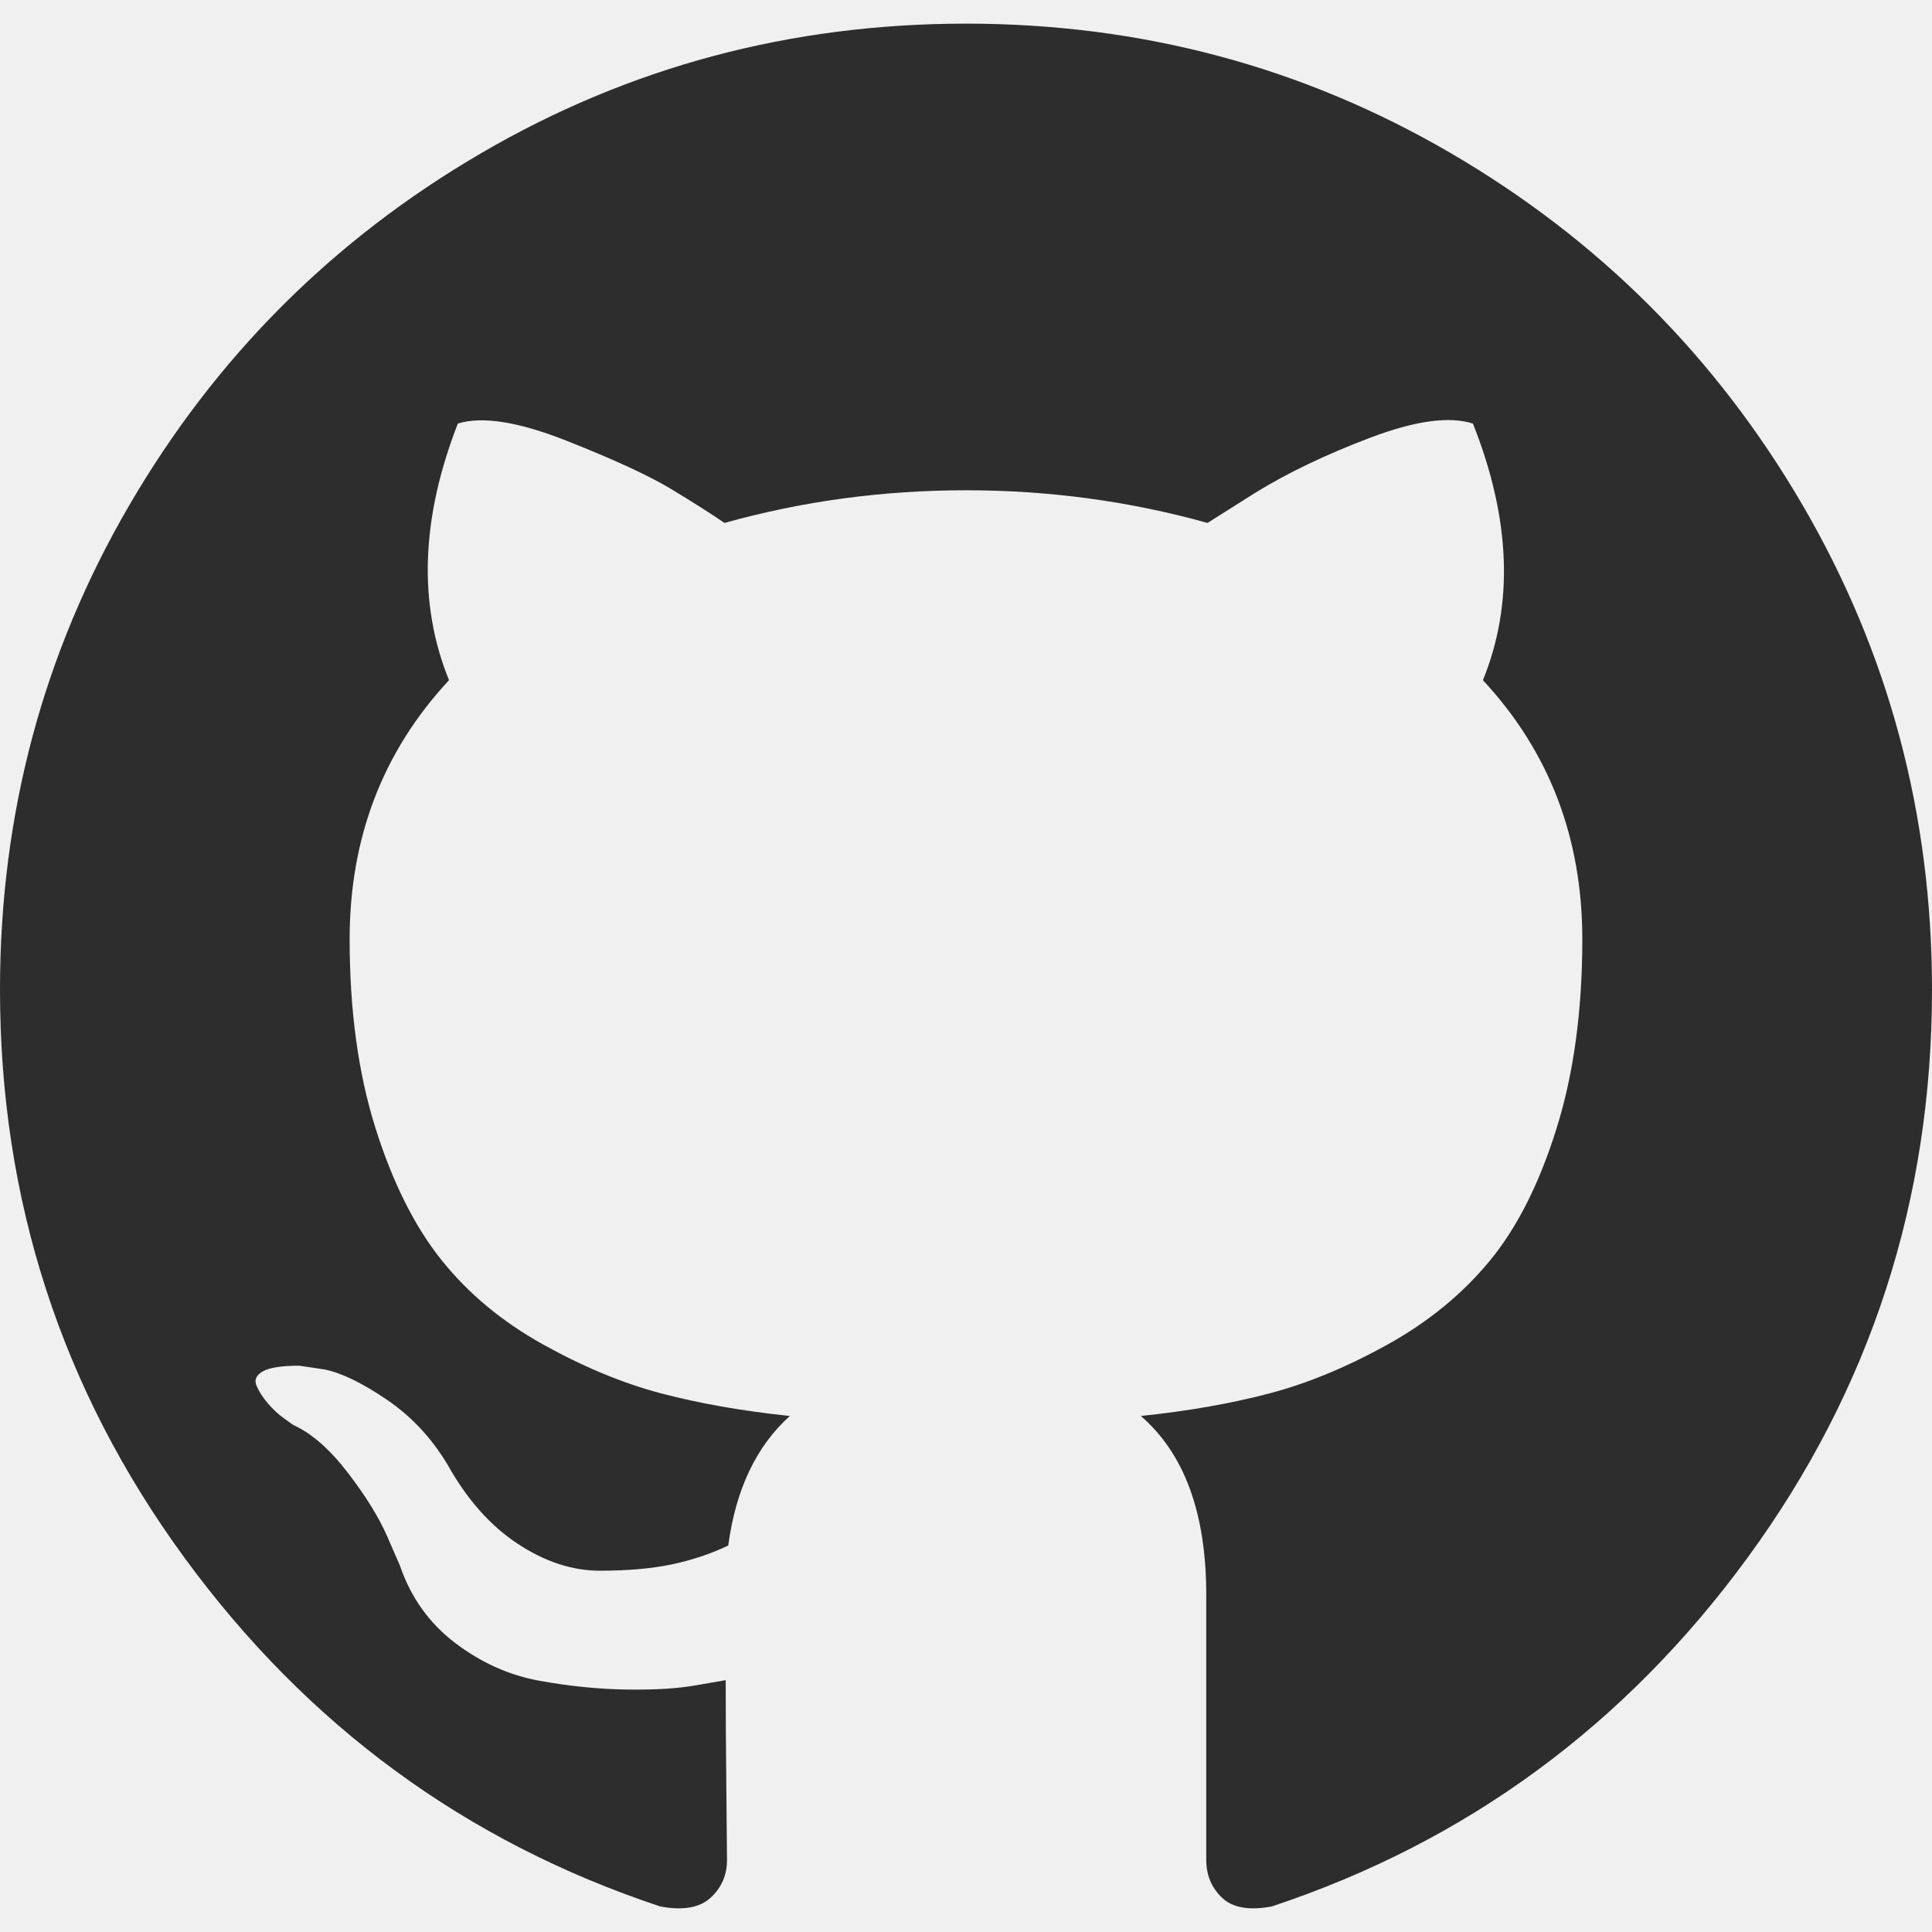
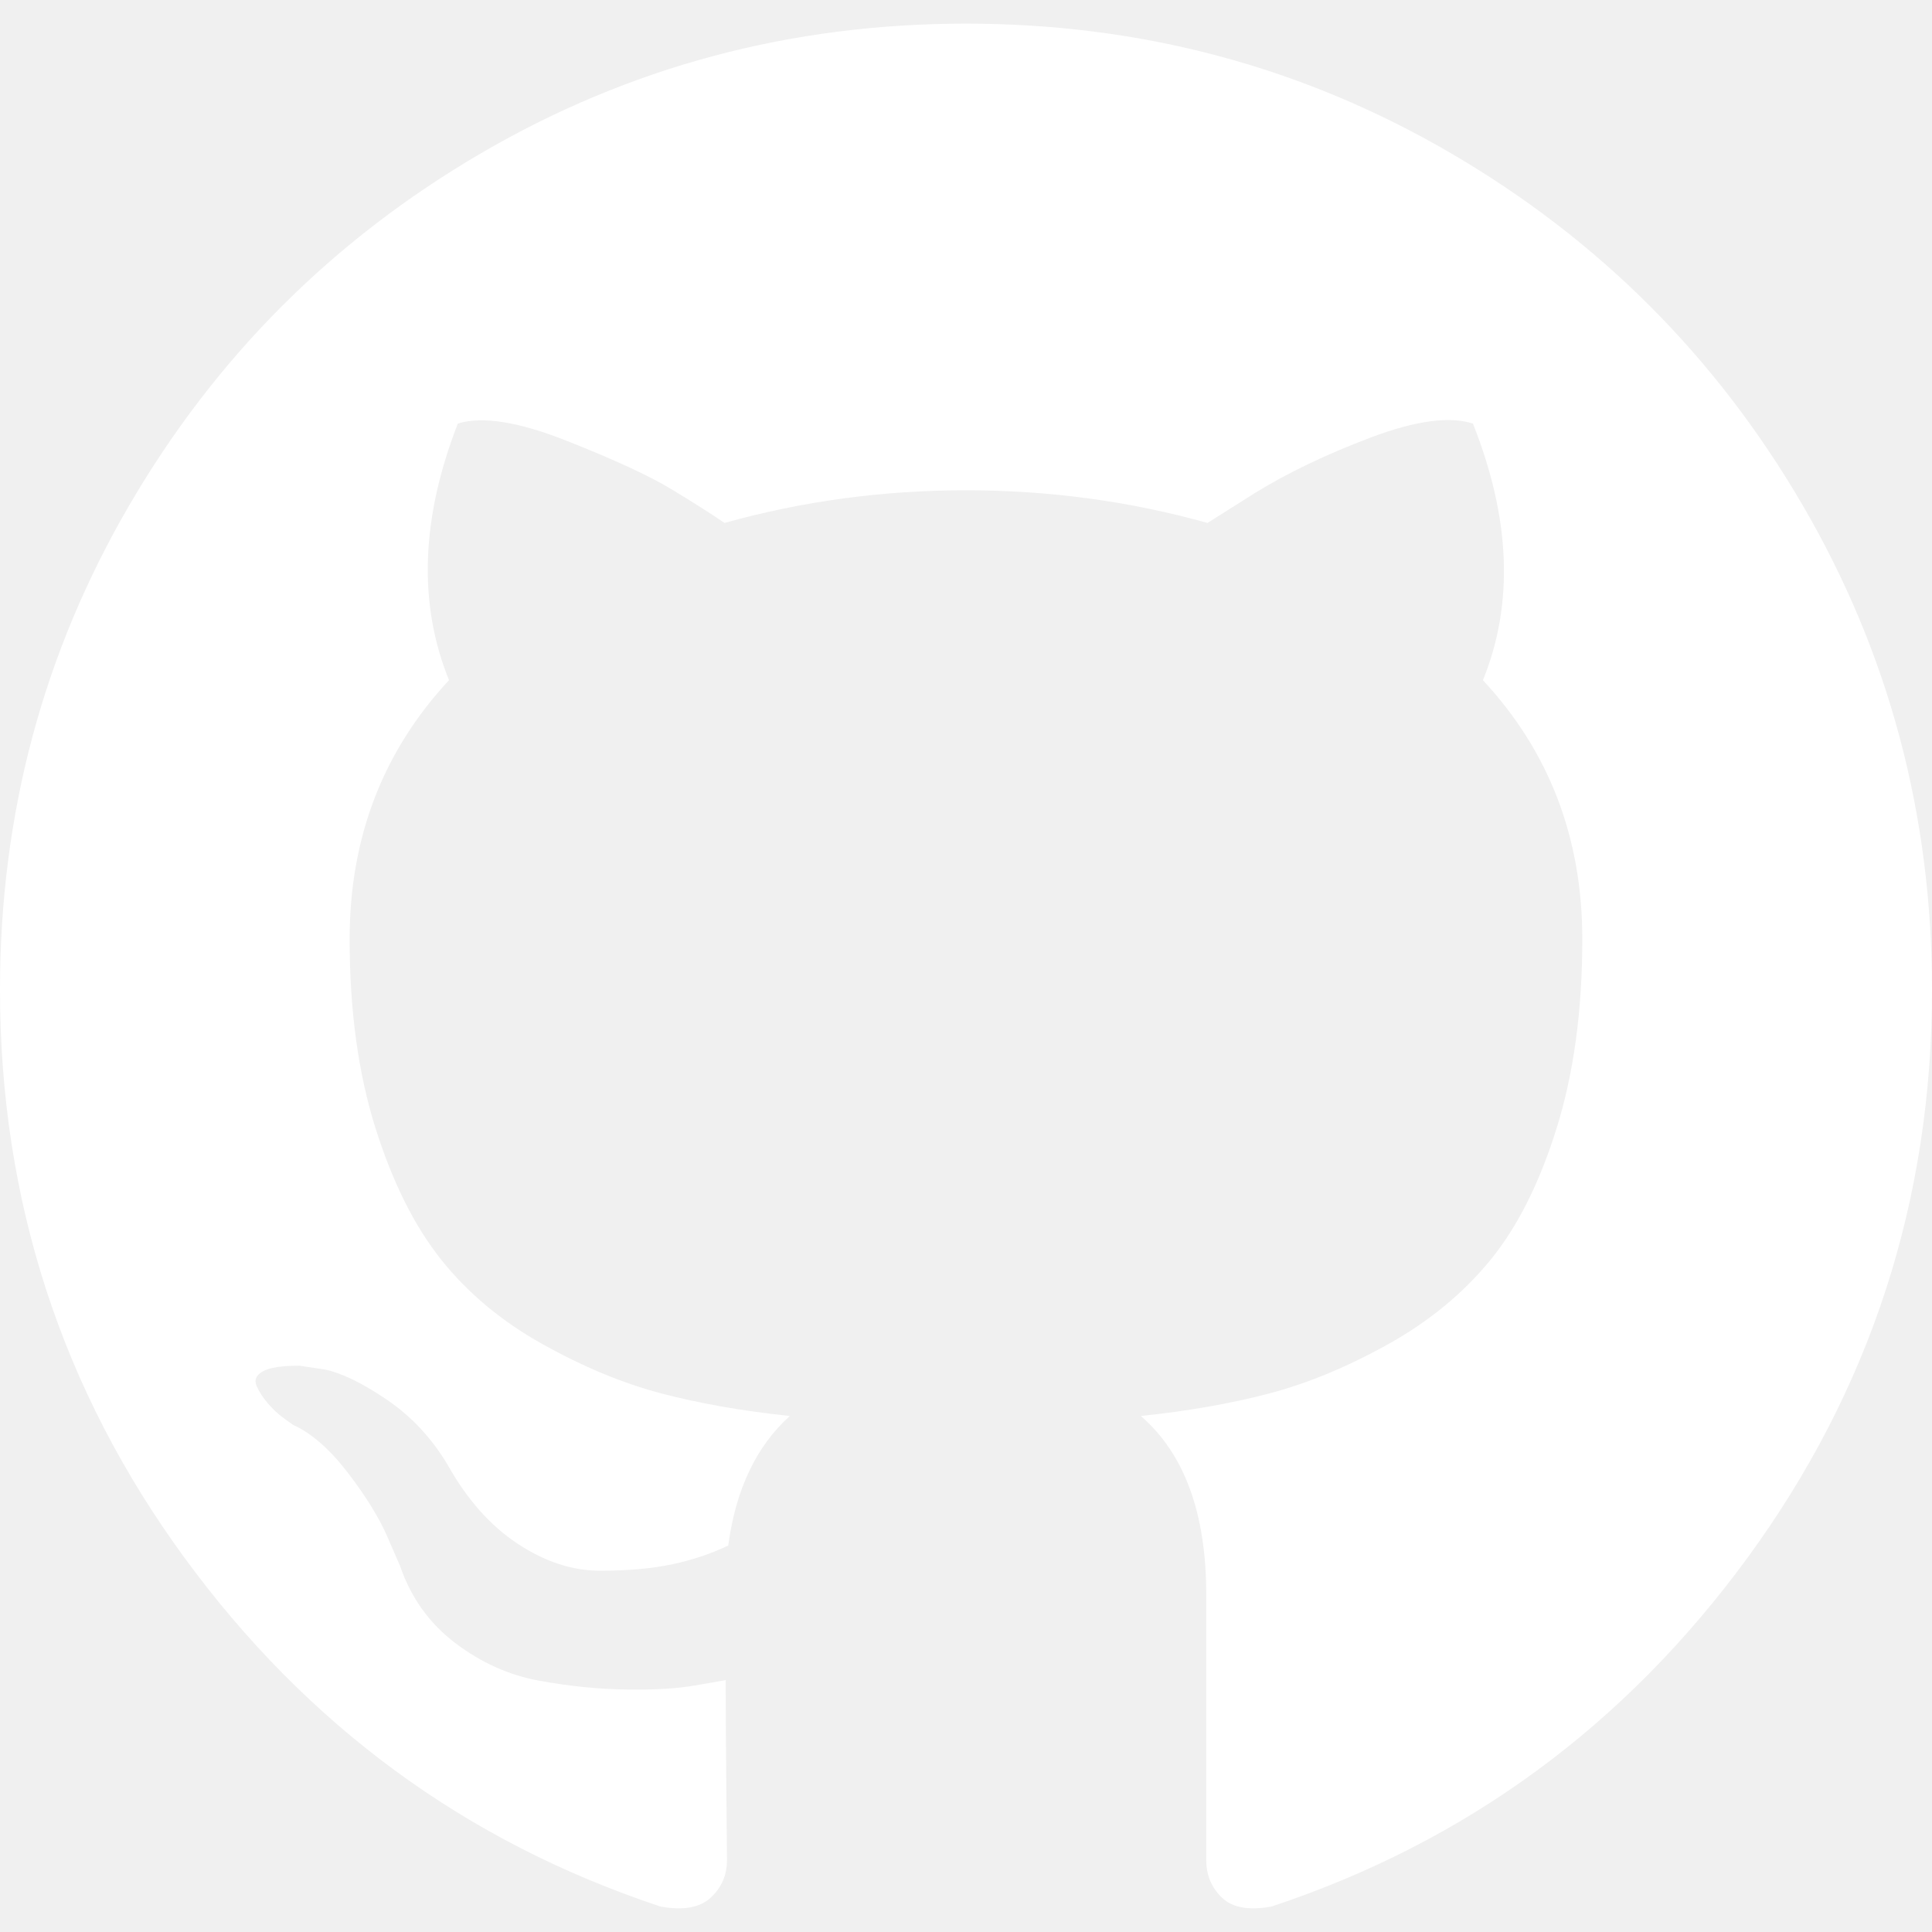
<svg xmlns="http://www.w3.org/2000/svg" width="34" height="34" viewBox="0 0 34 34" fill="none">
-   <path d="M31.719 8.883C30.199 6.278 28.137 4.216 25.533 2.696C22.928 1.176 20.084 0.416 17 0.416C13.916 0.416 11.071 1.176 8.467 2.696C5.862 4.216 3.8 6.278 2.28 8.883C0.76 11.487 0 14.331 0 17.415C0 21.119 1.081 24.451 3.243 27.409C5.405 30.368 8.197 32.415 11.621 33.551C12.019 33.625 12.314 33.573 12.506 33.397C12.698 33.22 12.794 32.998 12.794 32.733C12.794 32.689 12.79 32.29 12.783 31.538C12.775 30.785 12.771 30.128 12.771 29.568L12.262 29.656C11.938 29.715 11.528 29.741 11.034 29.733C10.54 29.727 10.027 29.675 9.495 29.579C8.964 29.483 8.47 29.262 8.012 28.915C7.555 28.568 7.23 28.114 7.039 27.554L6.817 27.044C6.67 26.705 6.437 26.329 6.12 25.916C5.803 25.503 5.482 25.222 5.157 25.075L5.002 24.964C4.899 24.89 4.803 24.801 4.715 24.698C4.626 24.595 4.56 24.491 4.515 24.388C4.471 24.285 4.508 24.2 4.626 24.133C4.744 24.067 4.958 24.034 5.268 24.034L5.711 24.1C6.006 24.16 6.371 24.336 6.806 24.631C7.242 24.927 7.599 25.31 7.88 25.782C8.219 26.387 8.628 26.849 9.108 27.166C9.588 27.483 10.071 27.642 10.558 27.642C11.045 27.642 11.465 27.605 11.82 27.531C12.174 27.457 12.506 27.346 12.816 27.199C12.948 26.21 13.31 25.45 13.9 24.919C13.059 24.831 12.303 24.697 11.631 24.52C10.96 24.343 10.267 24.055 9.551 23.657C8.835 23.258 8.241 22.764 7.769 22.174C7.297 21.584 6.909 20.809 6.607 19.85C6.305 18.89 6.153 17.784 6.153 16.529C6.153 14.744 6.736 13.224 7.902 11.97C7.356 10.627 7.408 9.122 8.057 7.454C8.485 7.321 9.12 7.421 9.961 7.753C10.802 8.085 11.418 8.369 11.809 8.605C12.2 8.841 12.514 9.041 12.75 9.203C14.122 8.819 15.539 8.628 17 8.628C18.46 8.628 19.877 8.819 21.25 9.203L22.091 8.672C22.666 8.318 23.345 7.993 24.127 7.698C24.909 7.403 25.507 7.321 25.921 7.454C26.584 9.122 26.644 10.627 26.097 11.97C27.263 13.224 27.846 14.744 27.846 16.53C27.846 17.784 27.695 18.894 27.392 19.861C27.09 20.828 26.699 21.602 26.22 22.185C25.74 22.768 25.142 23.259 24.427 23.657C23.711 24.055 23.017 24.343 22.346 24.52C21.674 24.698 20.918 24.831 20.077 24.919C20.844 25.583 21.228 26.631 21.228 28.062V32.732C21.228 32.998 21.32 33.219 21.505 33.396C21.689 33.573 21.98 33.625 22.379 33.551C25.803 32.415 28.595 30.367 30.757 27.409C32.919 24.45 34 21.119 34 17.415C33.999 14.331 33.239 11.487 31.719 8.883Z" fill="#2D2D2D" />
+   <path d="M31.719 8.883C30.199 6.278 28.137 4.216 25.533 2.696C22.928 1.176 20.084 0.416 17 0.416C13.916 0.416 11.071 1.176 8.467 2.696C5.862 4.216 3.8 6.278 2.28 8.883C0.76 11.487 0 14.331 0 17.415C0 21.119 1.081 24.451 3.243 27.409C5.405 30.368 8.197 32.415 11.621 33.551C12.019 33.625 12.314 33.573 12.506 33.397C12.698 33.22 12.794 32.998 12.794 32.733C12.794 32.689 12.79 32.29 12.783 31.538C12.775 30.785 12.771 30.128 12.771 29.568L12.262 29.656C11.938 29.715 11.528 29.741 11.034 29.733C10.54 29.727 10.027 29.675 9.495 29.579C8.964 29.483 8.47 29.262 8.012 28.915C7.555 28.568 7.23 28.114 7.039 27.554L6.817 27.044C6.67 26.705 6.437 26.329 6.12 25.916C5.803 25.503 5.482 25.222 5.157 25.075L5.002 24.964C4.899 24.89 4.803 24.801 4.715 24.698C4.626 24.595 4.56 24.491 4.515 24.388C4.471 24.285 4.508 24.2 4.626 24.133C4.744 24.067 4.958 24.034 5.268 24.034L5.711 24.1C6.006 24.16 6.371 24.336 6.806 24.631C7.242 24.927 7.599 25.31 7.88 25.782C8.219 26.387 8.628 26.849 9.108 27.166C9.588 27.483 10.071 27.642 10.558 27.642C11.045 27.642 11.465 27.605 11.82 27.531C12.174 27.457 12.506 27.346 12.816 27.199C12.948 26.21 13.31 25.45 13.9 24.919C13.059 24.831 12.303 24.697 11.631 24.52C10.96 24.343 10.267 24.055 9.551 23.657C8.835 23.258 8.241 22.764 7.769 22.174C7.297 21.584 6.909 20.809 6.607 19.85C6.305 18.89 6.153 17.784 6.153 16.529C6.153 14.744 6.736 13.224 7.902 11.97C7.356 10.627 7.408 9.122 8.057 7.454C8.485 7.321 9.12 7.421 9.961 7.753C10.802 8.085 11.418 8.369 11.809 8.605C12.2 8.841 12.514 9.041 12.75 9.203C14.122 8.819 15.539 8.628 17 8.628C18.46 8.628 19.877 8.819 21.25 9.203L22.091 8.672C22.666 8.318 23.345 7.993 24.127 7.698C24.909 7.403 25.507 7.321 25.921 7.454C26.584 9.122 26.644 10.627 26.097 11.97C27.263 13.224 27.846 14.744 27.846 16.53C27.846 17.784 27.695 18.894 27.392 19.861C27.09 20.828 26.699 21.602 26.22 22.185C25.74 22.768 25.142 23.259 24.427 23.657C23.711 24.055 23.017 24.343 22.346 24.52C21.674 24.698 20.918 24.831 20.077 24.919C20.844 25.583 21.228 26.631 21.228 28.062V32.732C21.228 32.998 21.32 33.219 21.505 33.396C21.689 33.573 21.98 33.625 22.379 33.551C25.803 32.415 28.595 30.367 30.757 27.409C32.919 24.45 34 21.119 34 17.415C33.999 14.331 33.239 11.487 31.719 8.883Z" fill="#ffffff" />
</svg>
